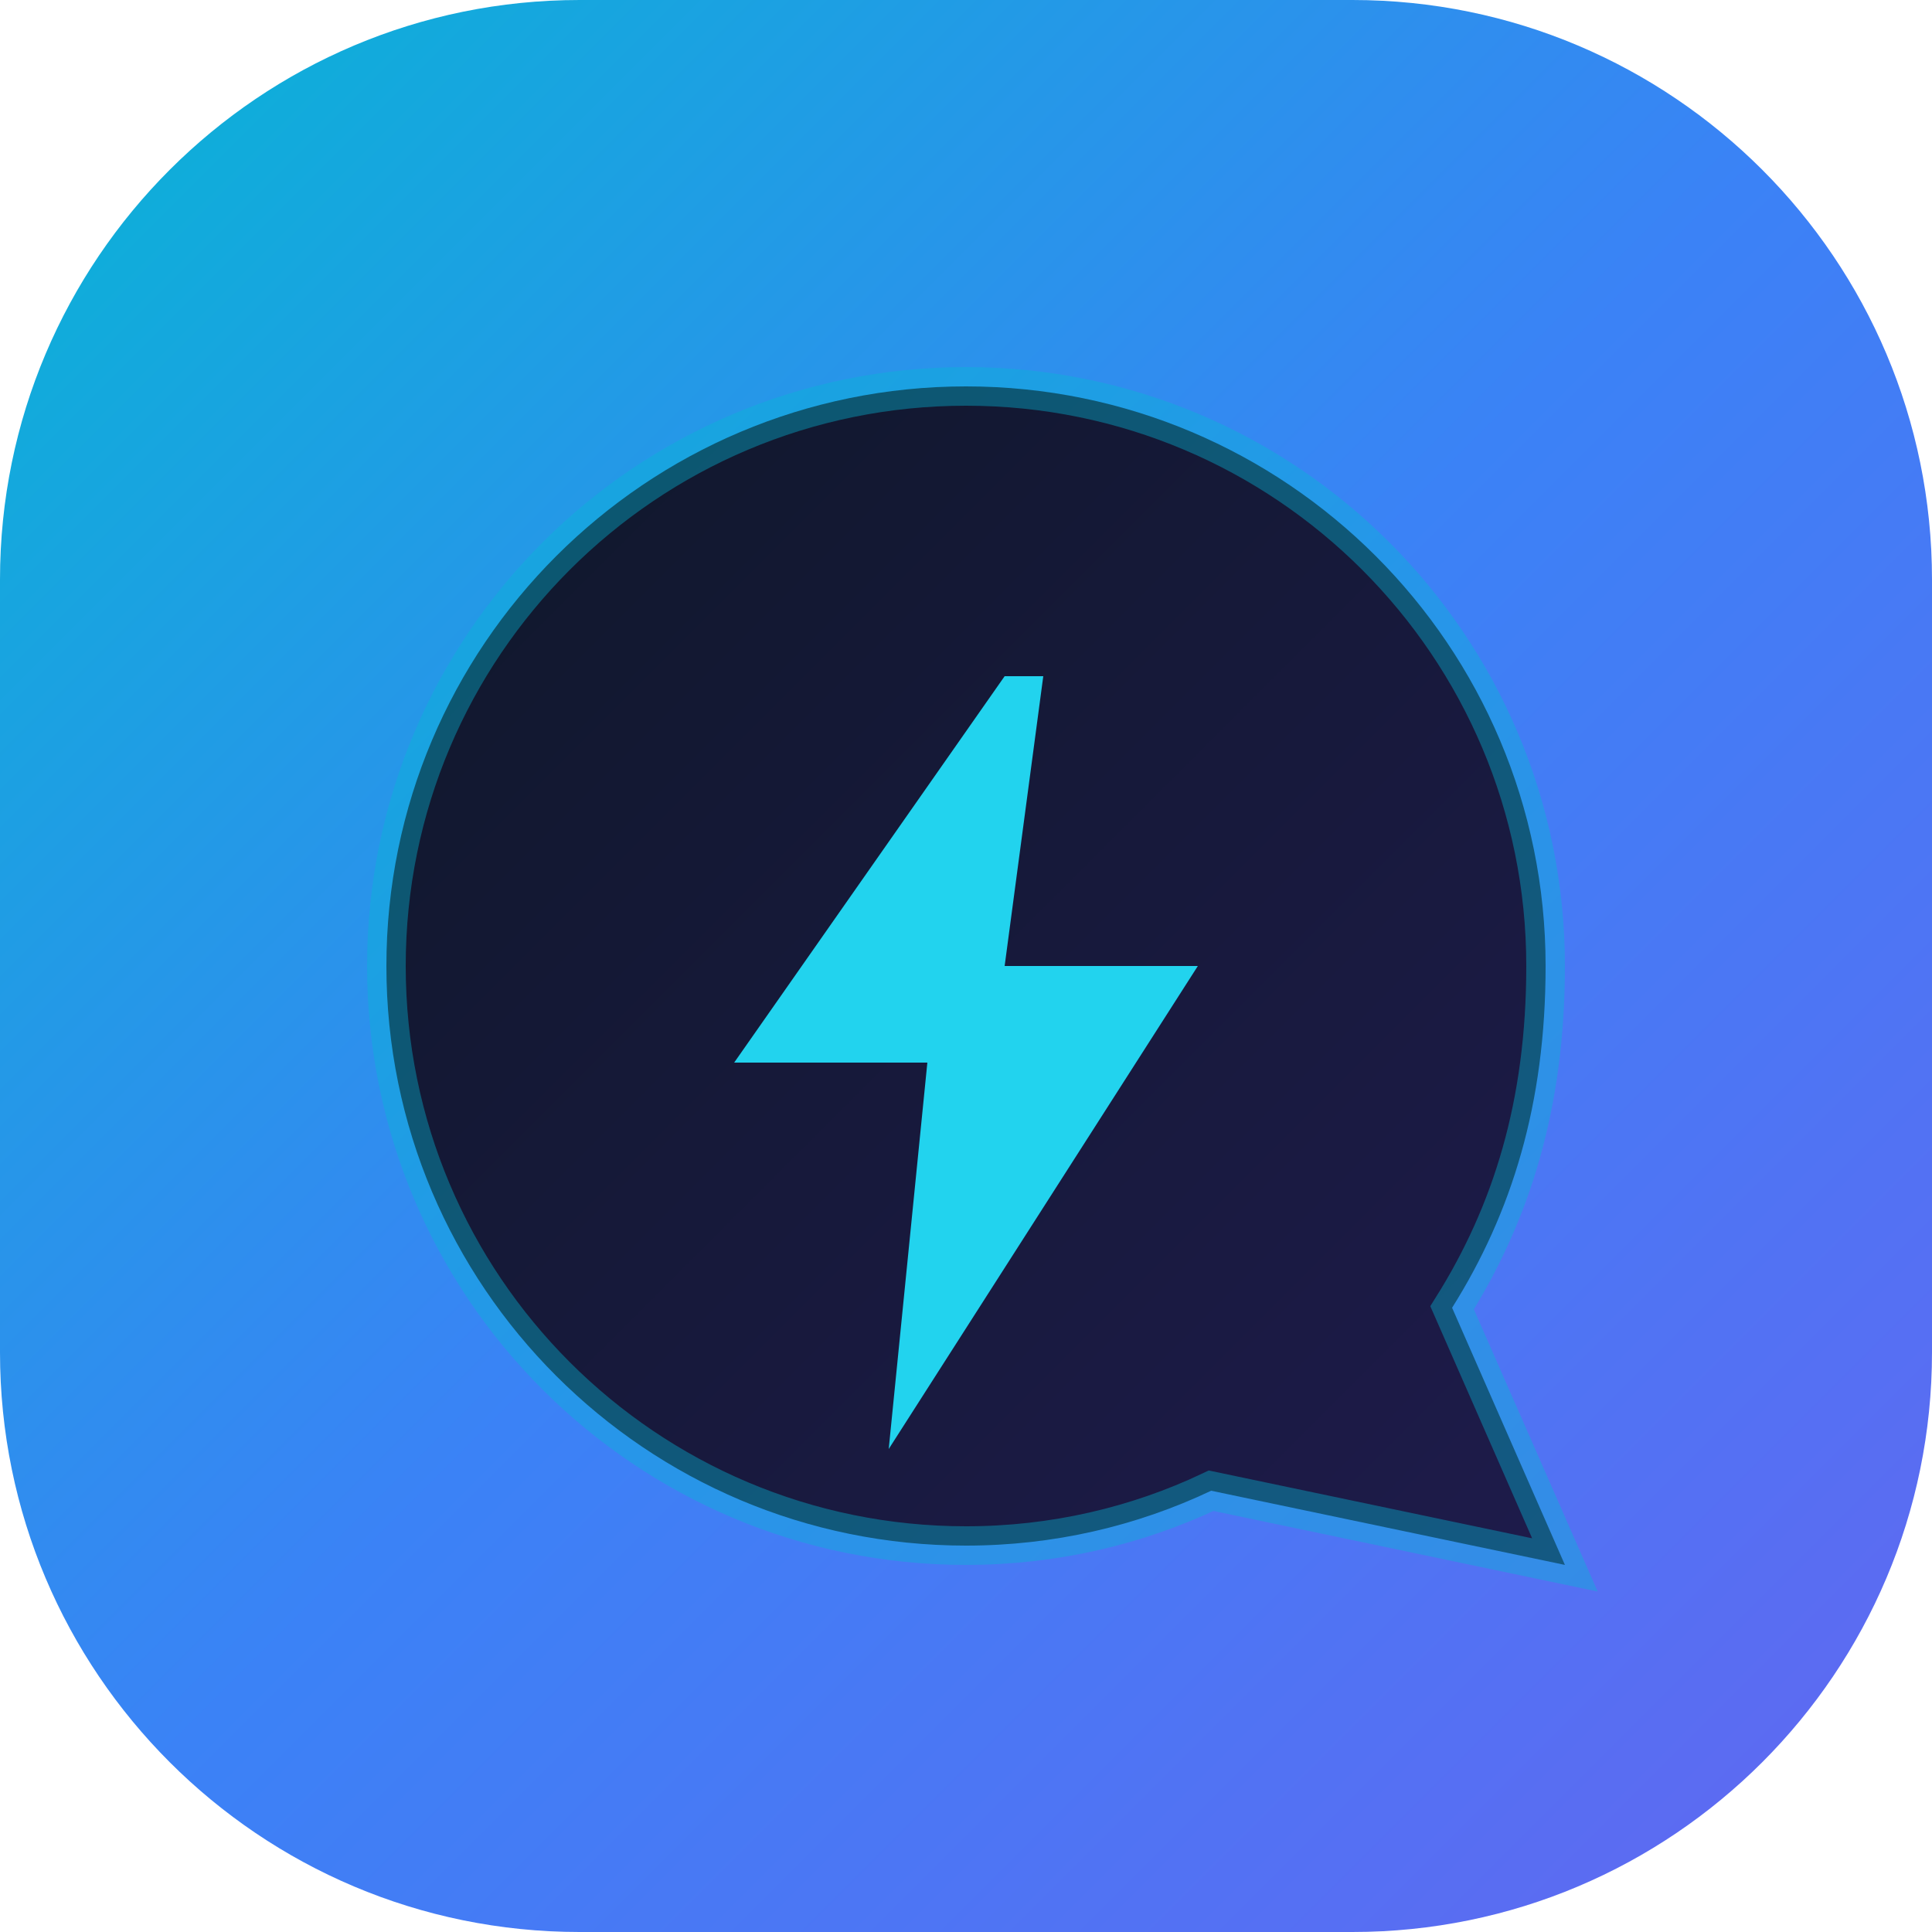
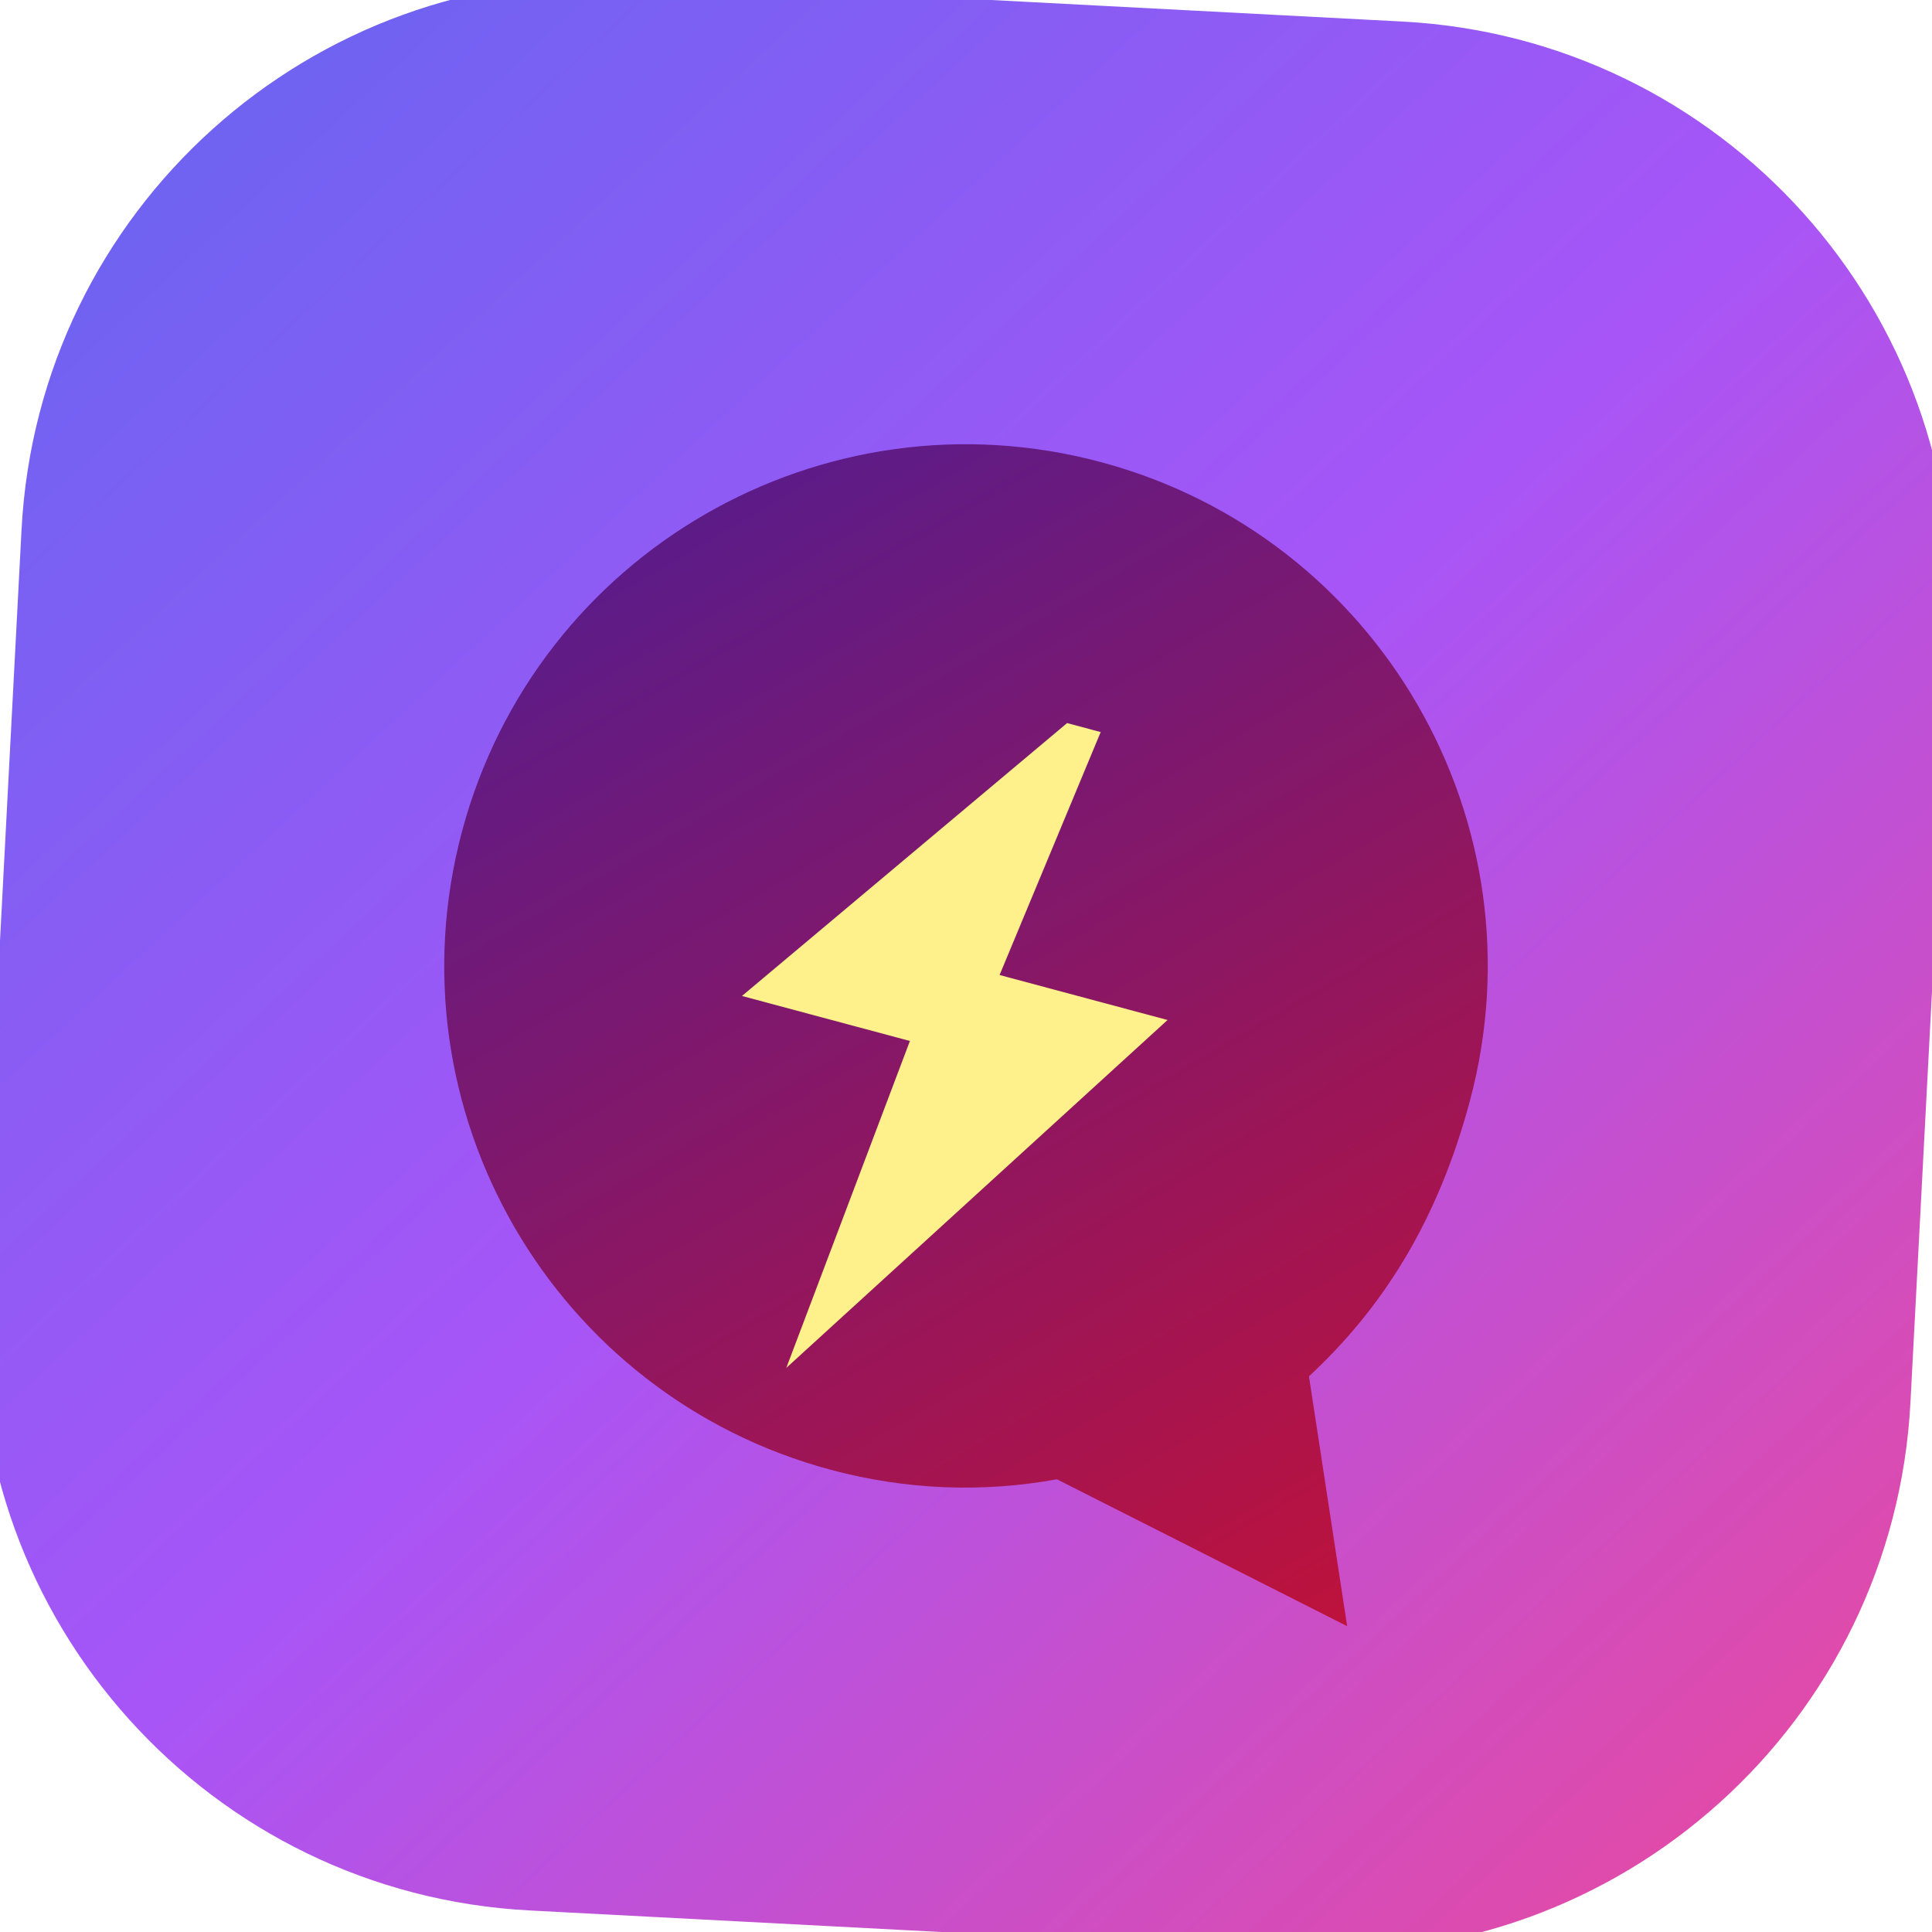
- <svg xmlns="http://www.w3.org/2000/svg" viewBox="0 0 100 100" width="100" height="100">
+ <svg xmlns="http://www.w3.org/2000/svg" width="100" height="100" viewBox="0 0 100 100" fill="none">
  <defs>
-     <linearGradient id="bgGradOnly" x1="0%" y1="0%" x2="100%" y2="100%">
-       <stop offset="0%" stop-color="#06b6d4" />
-       <stop offset="50%" stop-color="#3b82f6" />
-       <stop offset="100%" stop-color="#6366f1" />
+     <linearGradient id="bgGrad" x1="0%" y1="0%" x2="100%" y2="100%">
+       <stop offset="0%" stop-color="#6366f1" />
+       <stop offset="50%" stop-color="#a855f7" />
+       <stop offset="100%" stop-color="#ec4899" />
    </linearGradient>
-     <linearGradient id="bubbleGradOnly" x1="0%" y1="0%" x2="100%" y2="100%">
-       <stop offset="0%" stop-color="#0f172a" />
-       <stop offset="100%" stop-color="#1e1b4b" />
+     <linearGradient id="innerGrad" x1="0%" y1="0%" x2="100%" y2="100%">
+       <stop offset="0%" stop-color="#4c1d95" />
+       <stop offset="100%" stop-color="#be123c" />
    </linearGradient>
  </defs>
-   <rect x="0" y="0" width="100" height="100" rx="30" fill="url(#bgGradOnly)" />
-   <path d="M50 20 C33.43 20 20 33.43 20 50 C20 66.57 33.43 80 50 80 C54.55 80 58.85 78.98 62.69 77.16 L81 81 L75.16 67.69 C78.25 62.77 80 57.14 80 50 C80 33.43 66.57 20 50 20 Z" fill="url(#bubbleGradOnly)" stroke="rgba(6, 182, 212, 0.4)" stroke-width="2" />
-   <path d="M52 35 L38 55 H48 L46 75 L62 50 H52 L54 35 Z" fill="#22d3ee" />
+   <rect x="0" y="0" width="100" height="100" rx="30" fill="url(#bgGrad)" transform="rotate(3 50 50)" />
+   <g transform="translate(5, 5) scale(0.9) rotate(15 50 50)">
+     <path d="M50 20 C33.43 20 20 33.43 20 50 C20 66.57 33.43 80 50 80 C54.55 80 58.85 78.98 62.69 77.16 L81 81 L75.16 67.69 C78.25 62.77 80 57.14 80 50 C80 33.43 66.57 20 50 20 Z" fill="url(#innerGrad)" />
+     <path d="M52 35 L38 55 H48 L46 75 L62 50 H52 L54 35 Z" fill="#fef08a" />
+   </g>
</svg>
